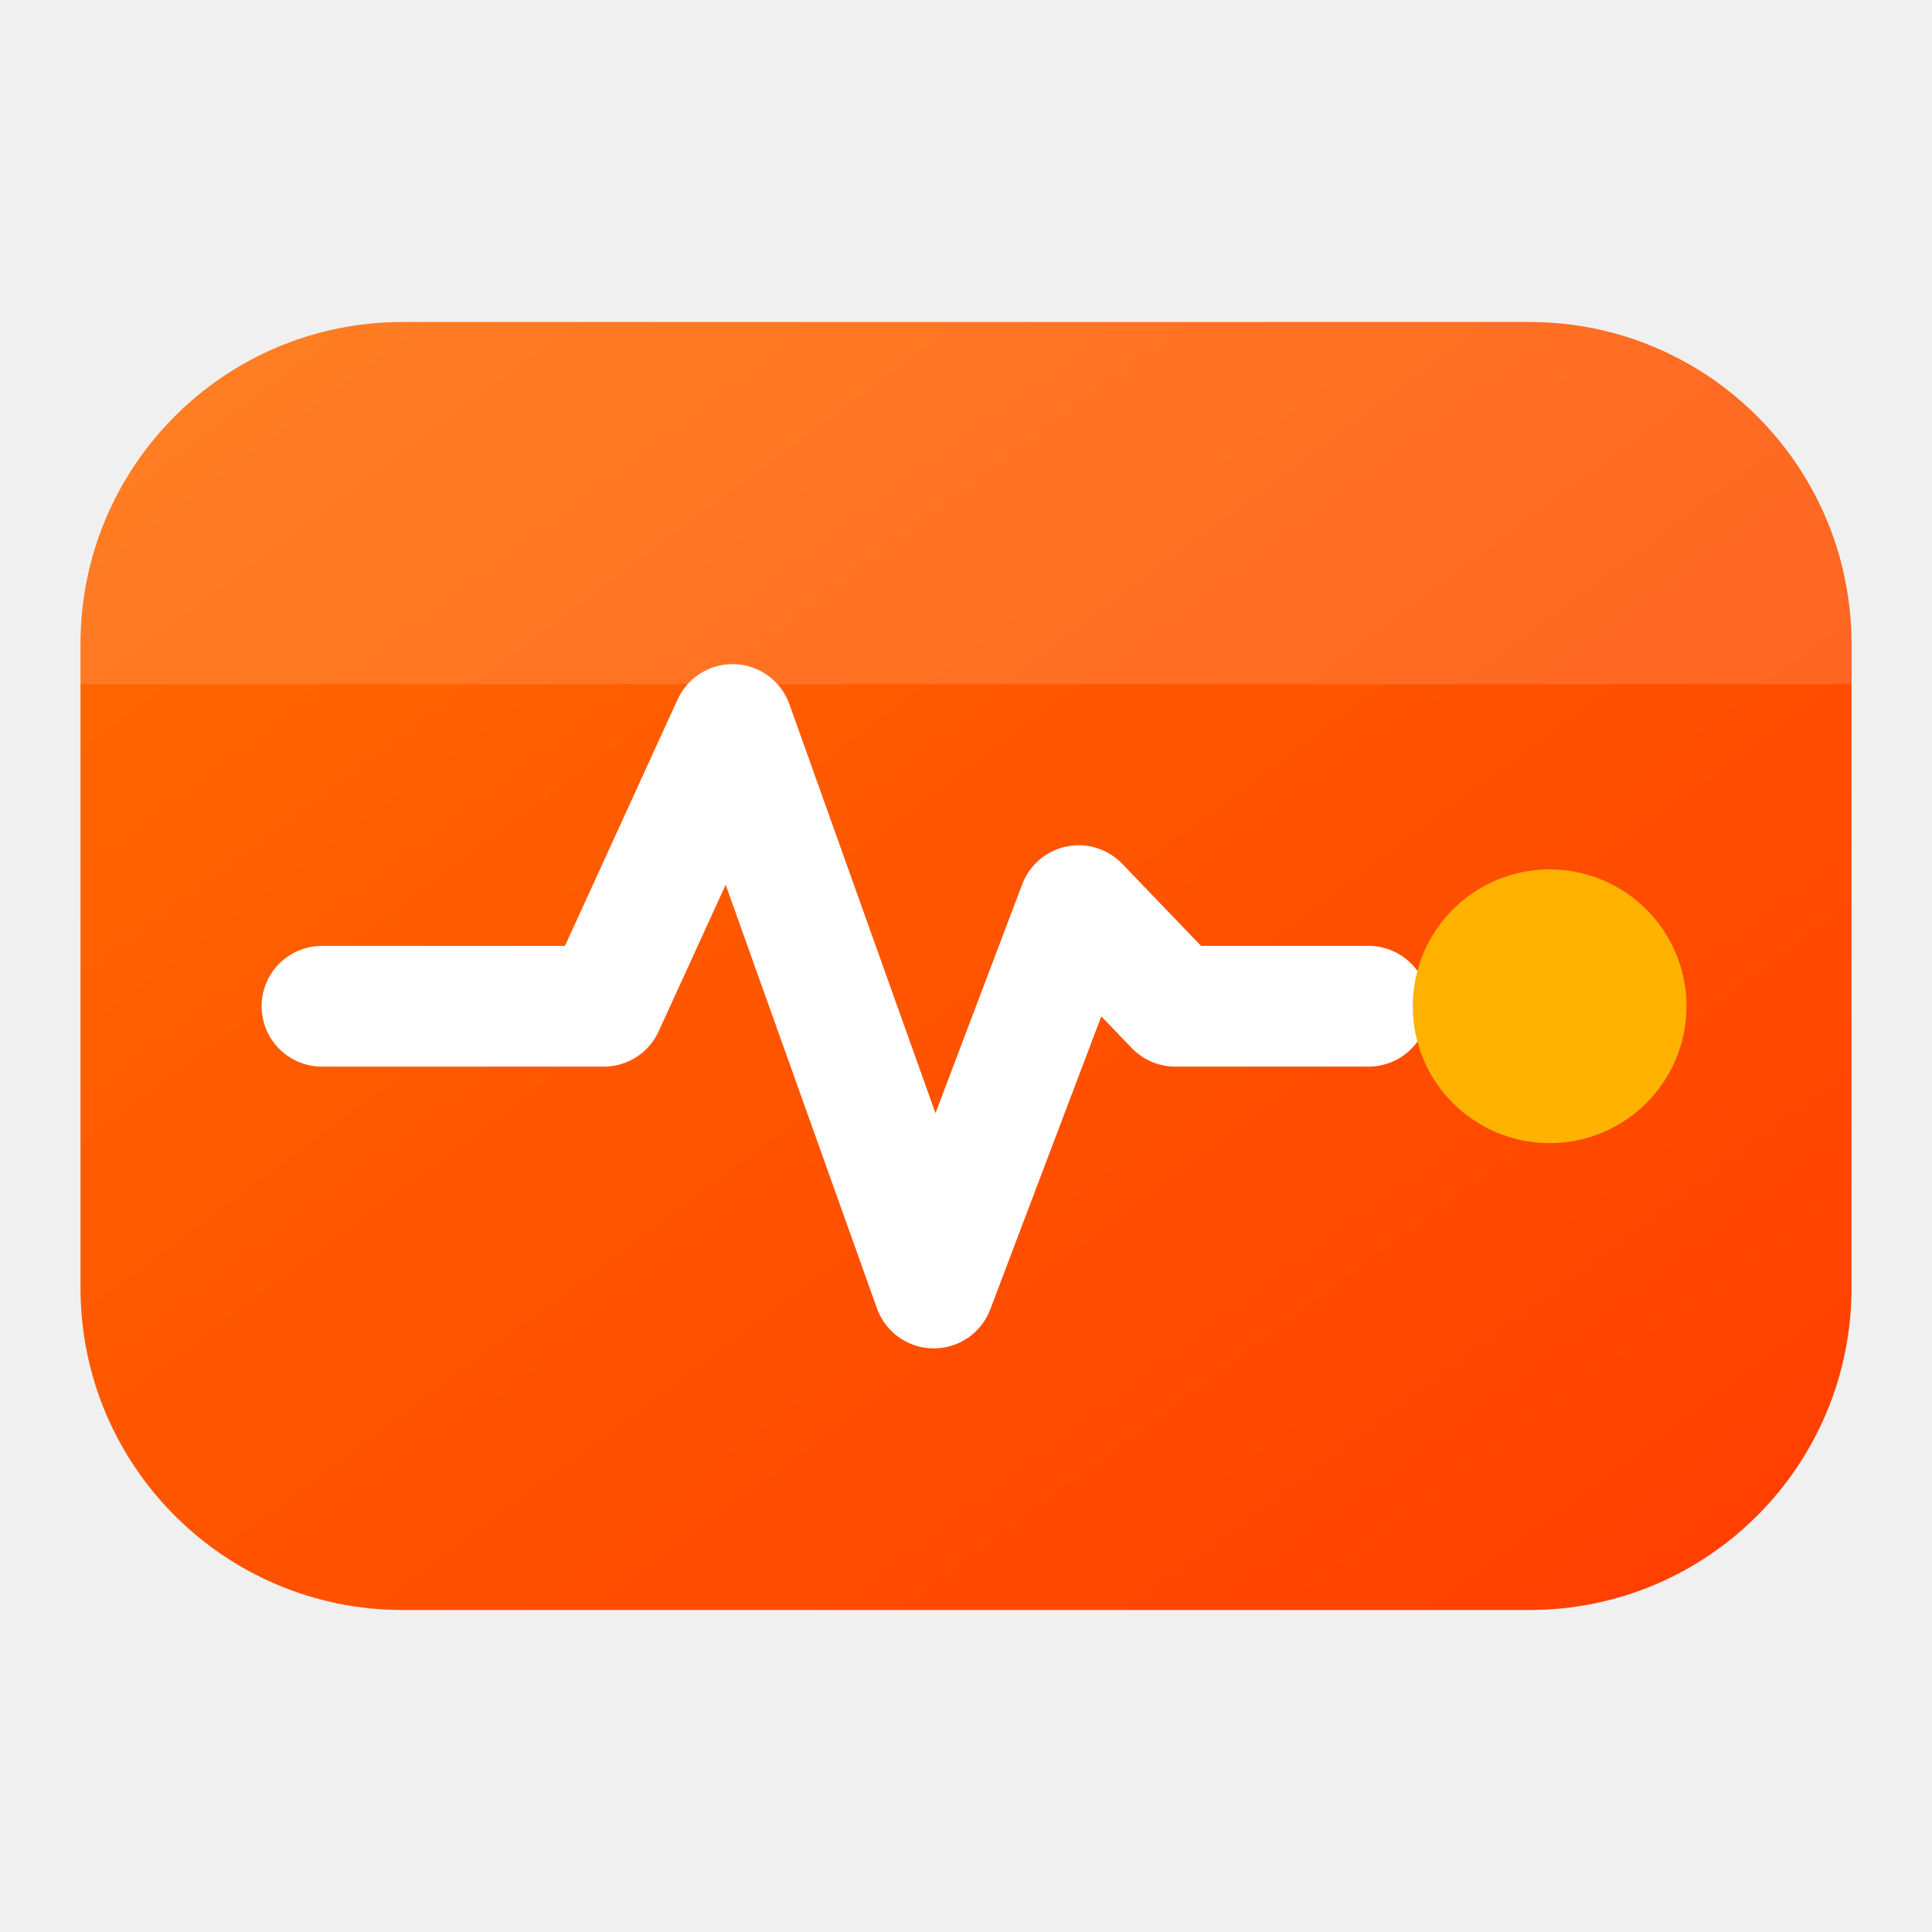
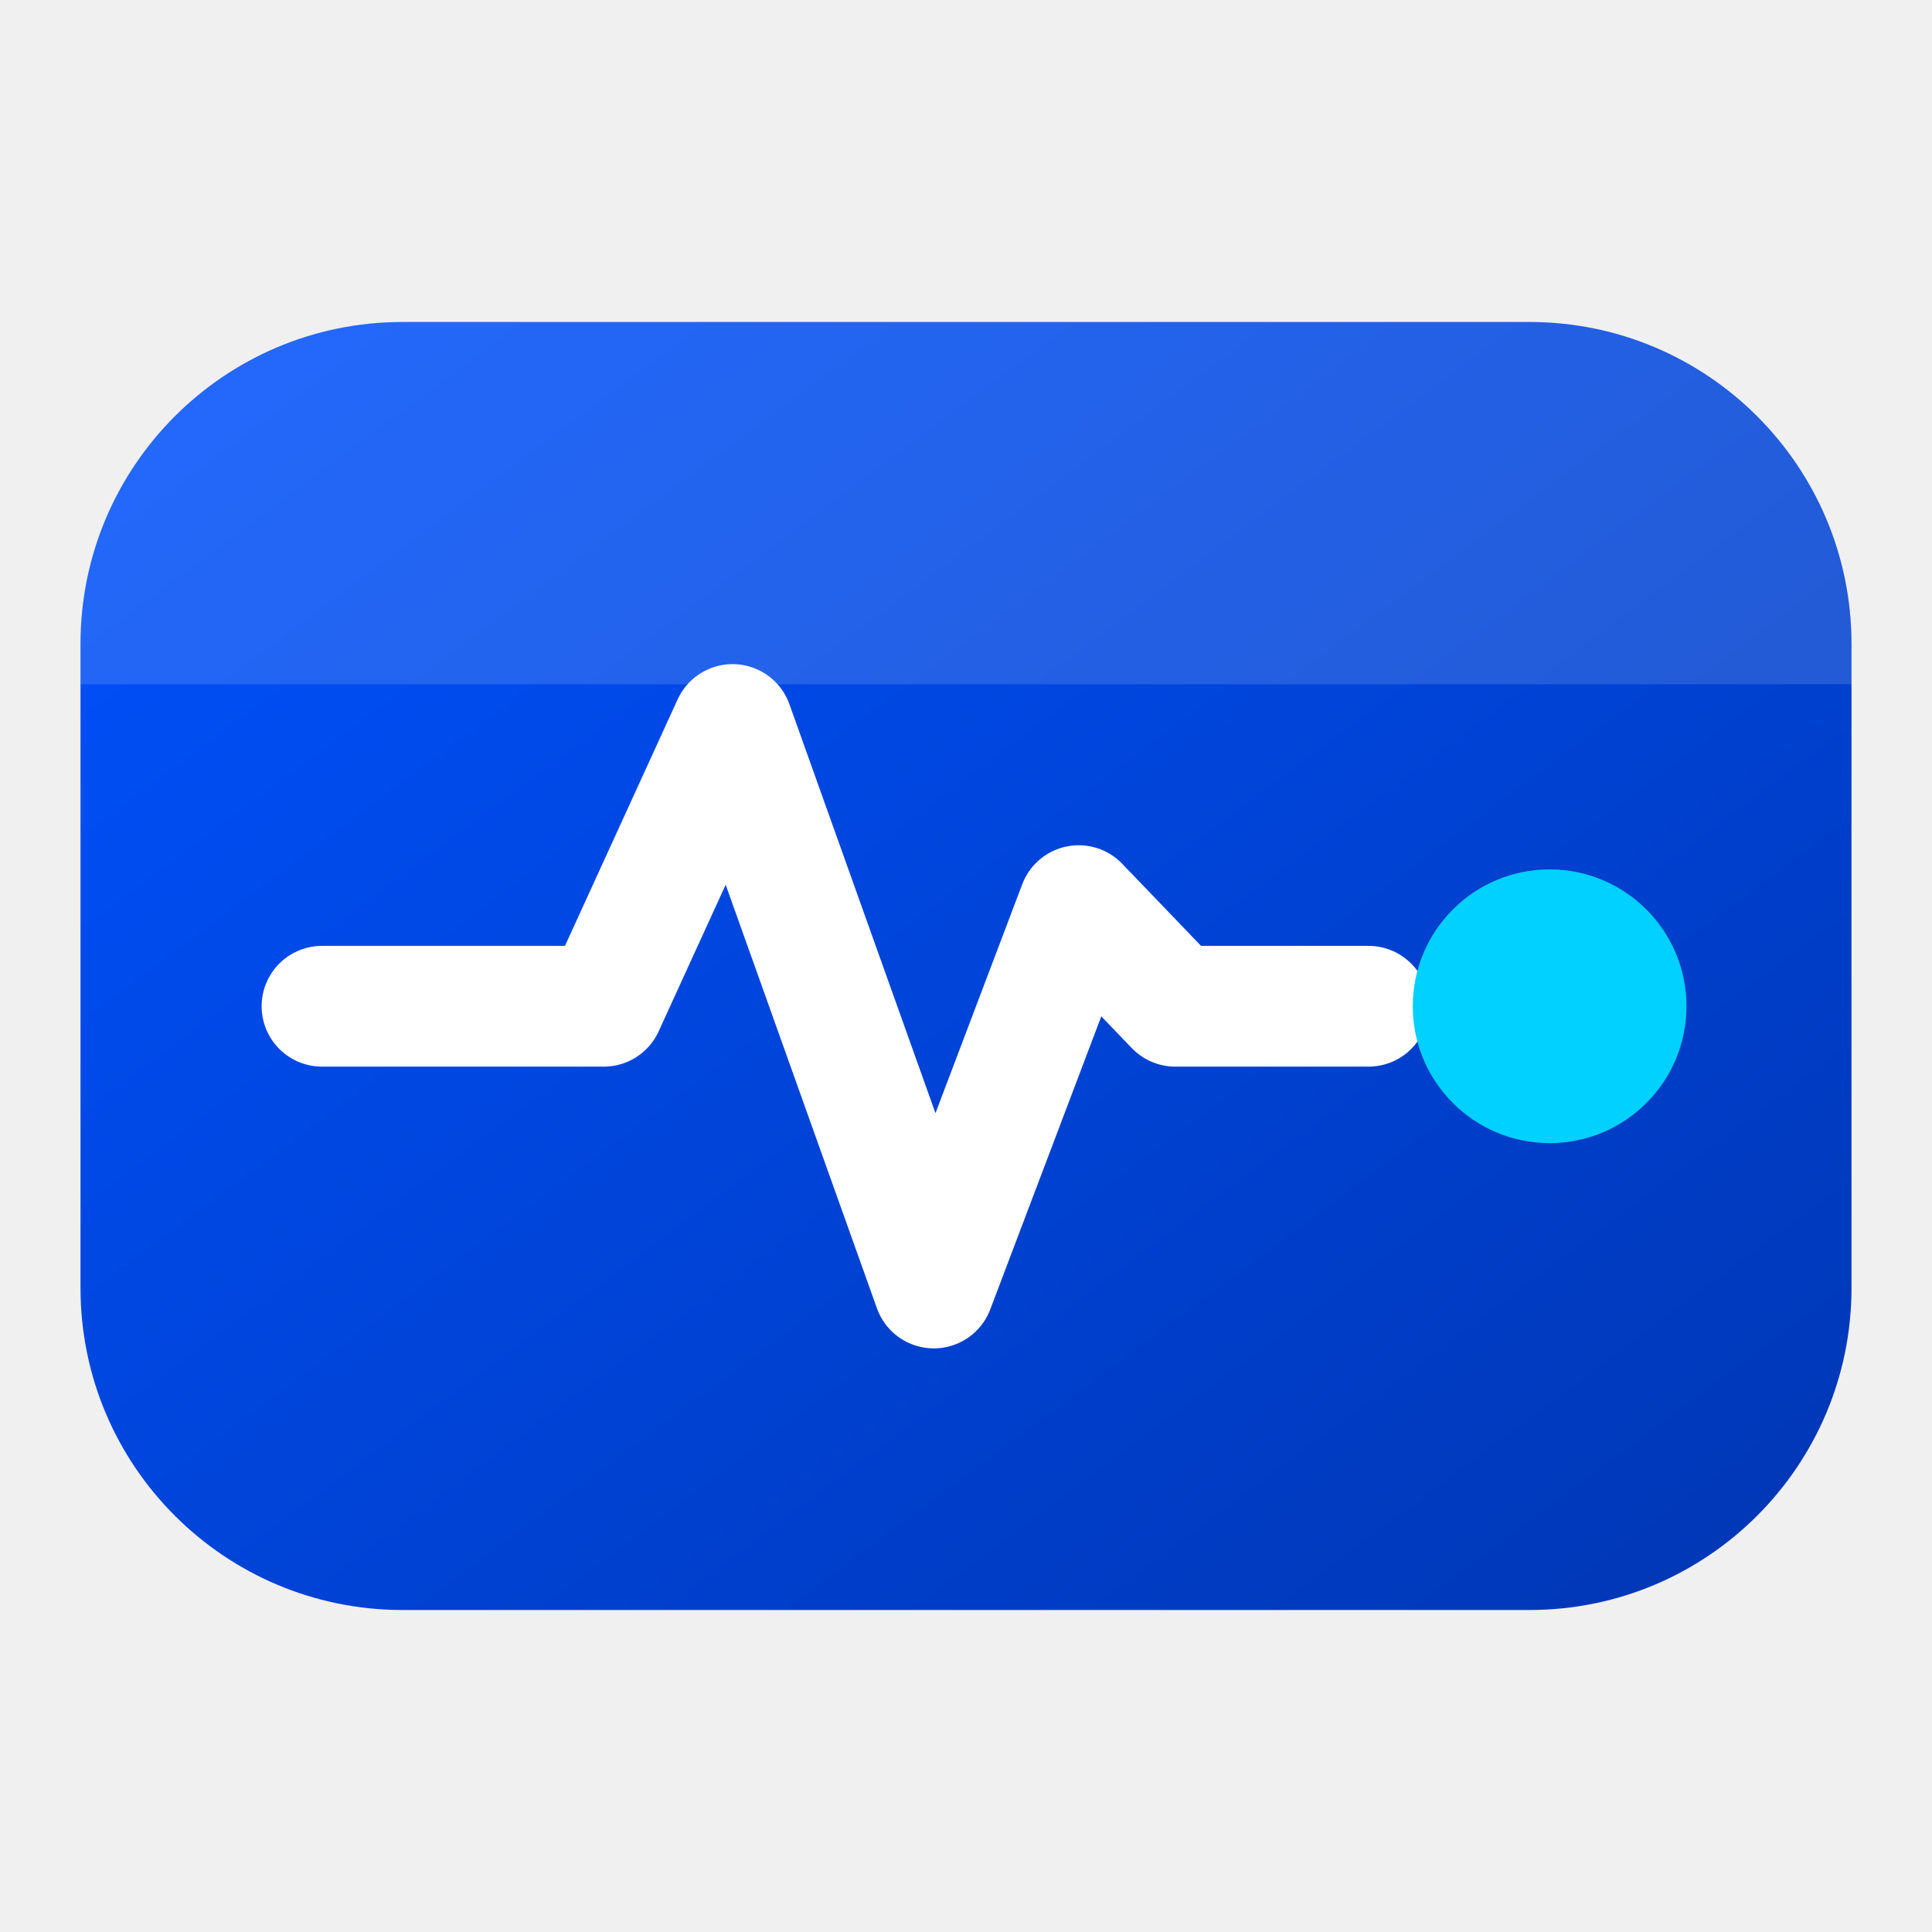
<svg xmlns="http://www.w3.org/2000/svg" viewBox="0 0 48 48">
  <defs>
    <linearGradient id="g" x1="0" y1="0" x2="1" y2="1">
-       <stop offset="0" stop-color="#FF6B00" />
-       <stop offset="1" stop-color="#FF3D00" />
+       <stop offset="0" stop-color="#0052ff" />
+       <stop offset="1" stop-color="#0036b3" />
    </linearGradient>
  </defs>
  <rect x="2" y="8" width="44" height="32" rx="8" fill="url(#g)" />
  <path d="M2 16a8 8 0 0 1 8-8h28a8 8 0 0 1 8 8v1H2z" fill="#fff" opacity="0.14" />
  <path d="M8 25h7l3.2-7 5 14 3.6-9.5 2.4 2.5H34" fill="none" stroke="#fff" stroke-width="3" stroke-linecap="round" stroke-linejoin="round" />
-   <circle cx="38.5" cy="25" r="3.4" fill="#FFB300" />
+   <circle cx="38.5" cy="25" r="3.4" fill="#00d1ff" />
</svg>
